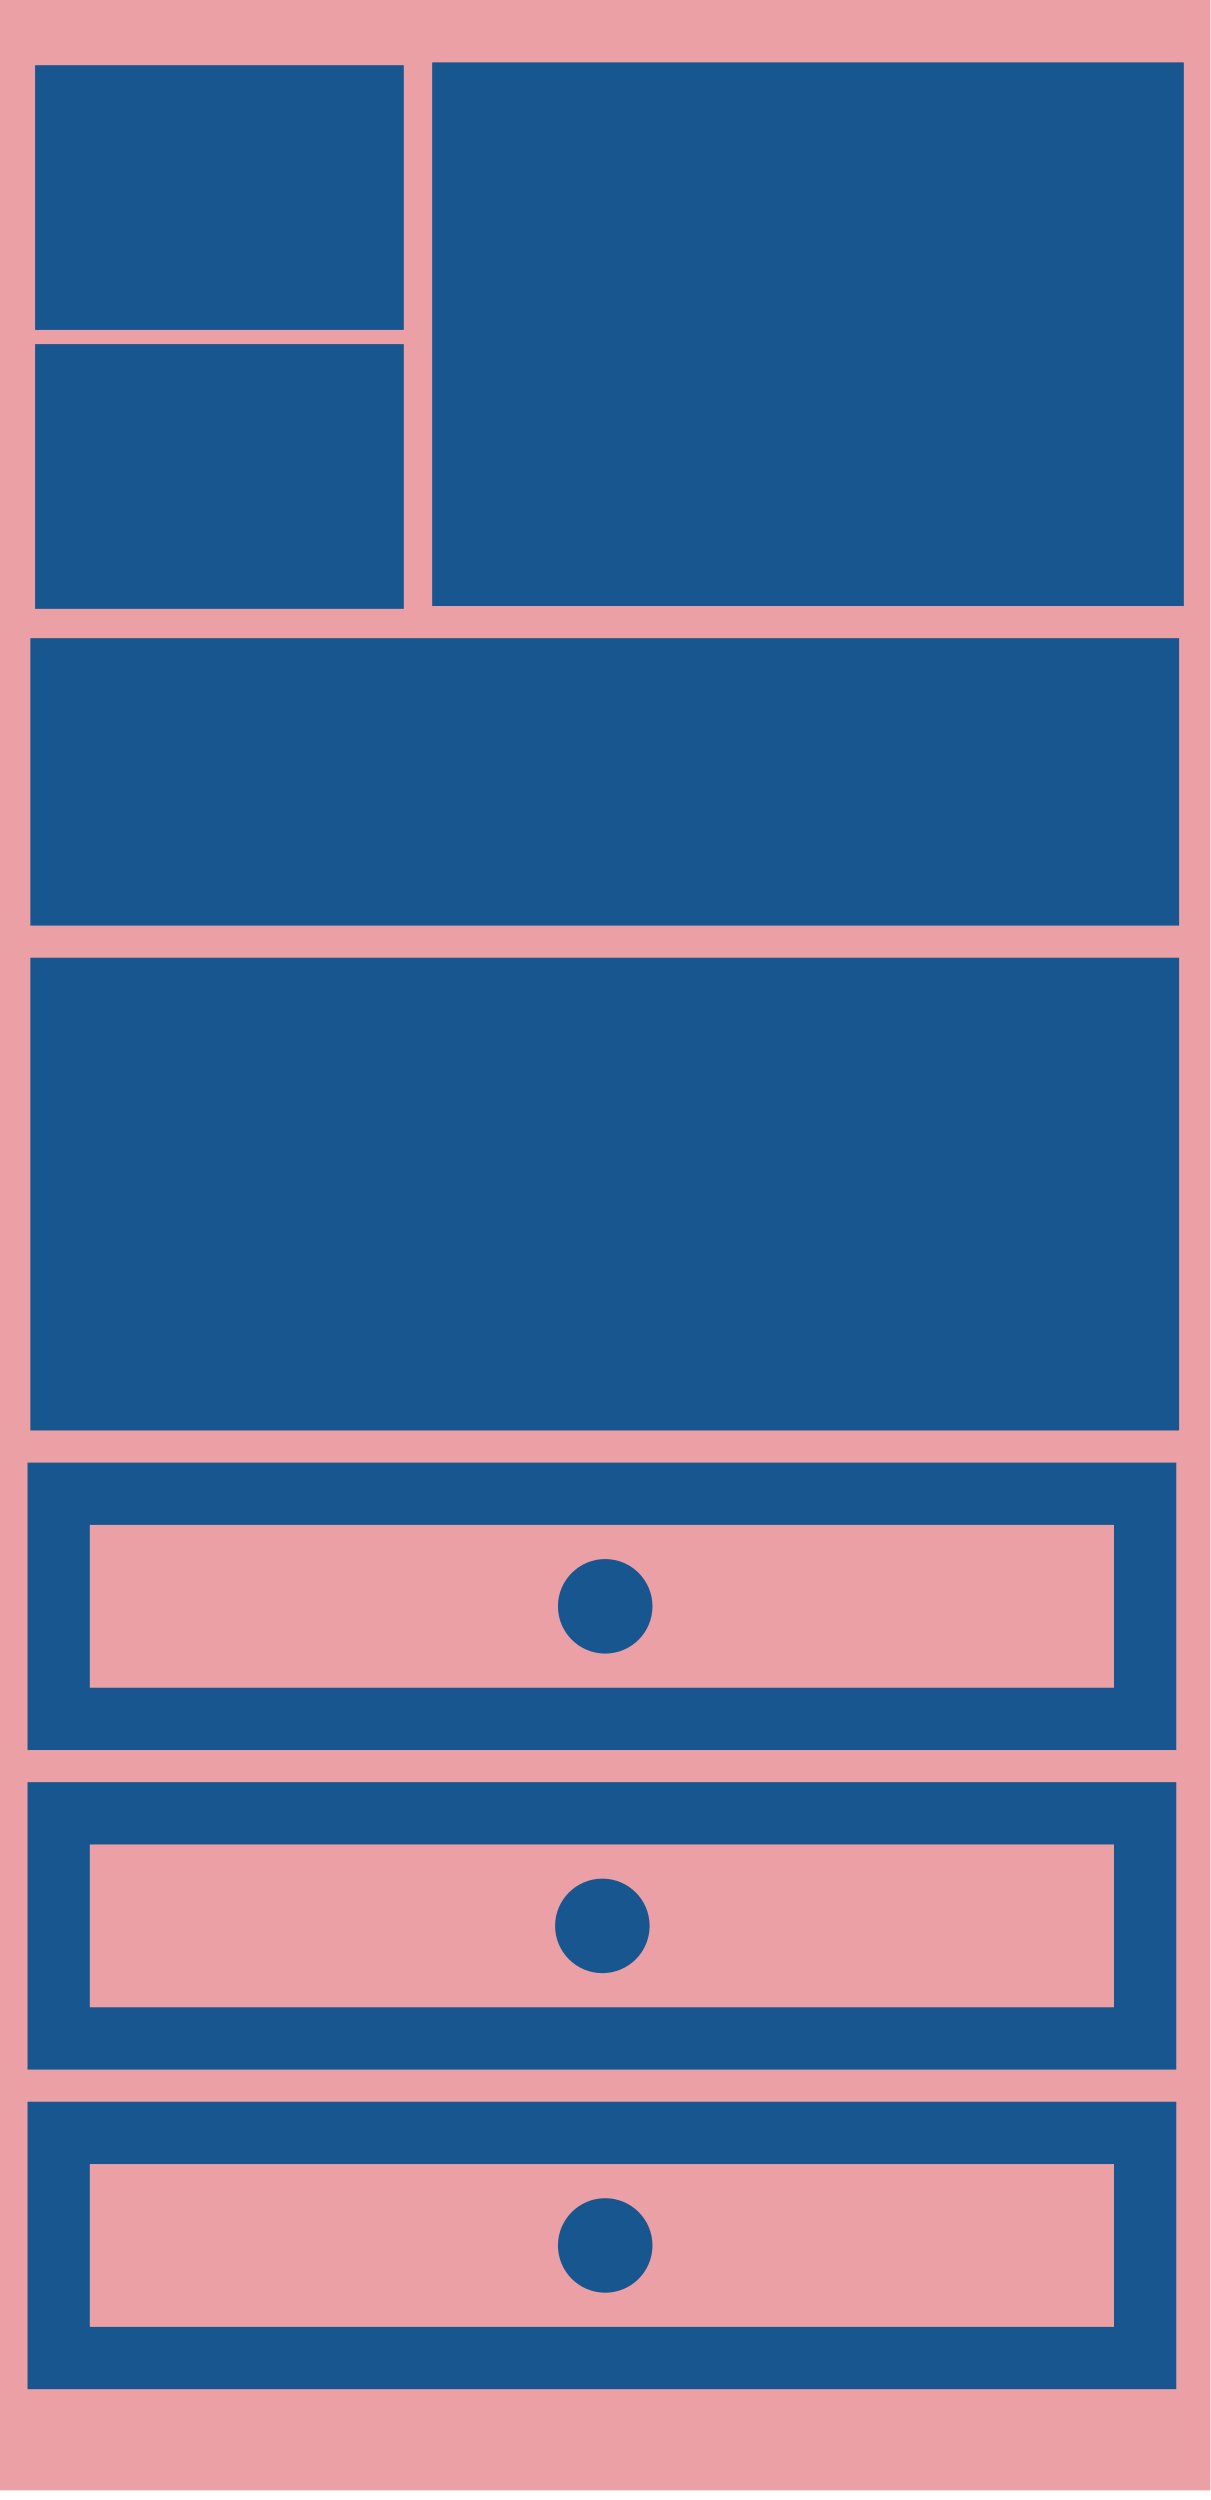
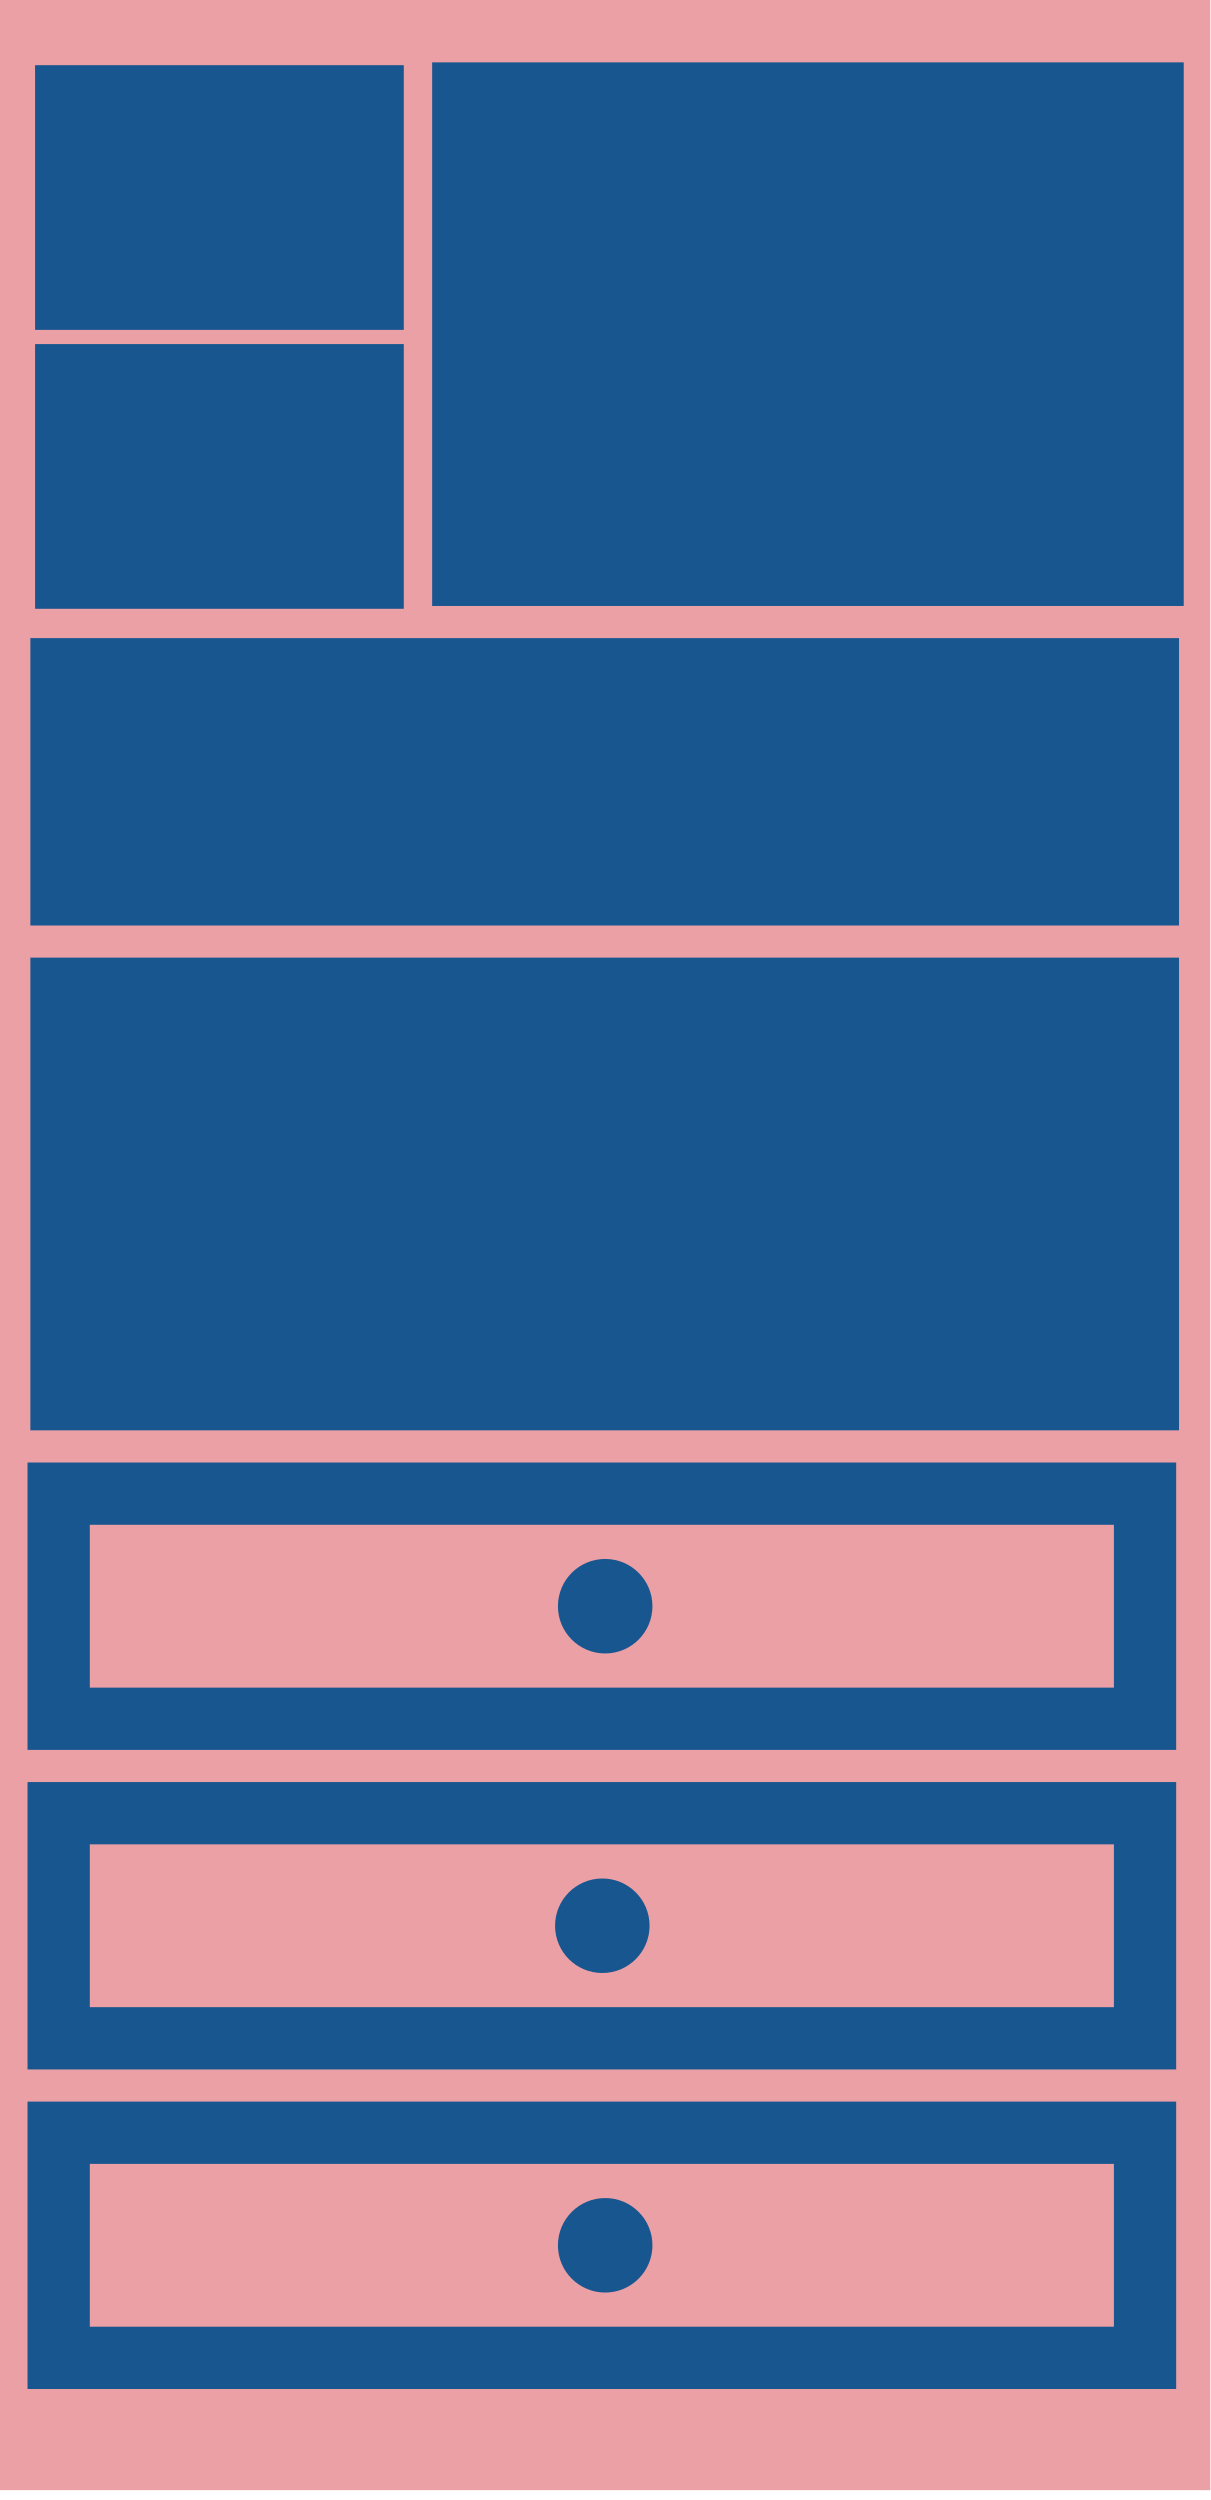
- <svg xmlns="http://www.w3.org/2000/svg" width="107" height="221" viewBox="0 0 107 221" fill="none">
-   <rect width="107" height="220.147" fill="#EBA0A5" />
-   <rect x="38.205" y="5.514" width="66.446" height="48.058" fill="#18568F" />
-   <rect x="2.684" y="56.413" width="101.55" height="25.408" fill="#18568F" />
-   <rect x="5.187" y="132.048" width="96.043" height="19.901" stroke="#18568F" stroke-width="5.507" />
-   <rect x="5.187" y="160.297" width="96.043" height="19.901" stroke="#18568F" stroke-width="5.507" />
-   <rect x="5.187" y="188.548" width="96.043" height="19.901" stroke="#18568F" stroke-width="5.507" />
-   <rect x="2.684" y="84.662" width="101.55" height="41.79" fill="#18568F" />
-   <rect x="3.101" y="5.763" width="32.596" height="23.402" fill="#18568F" />
-   <rect x="3.101" y="30.42" width="32.596" height="23.402" fill="#18568F" />
-   <circle cx="53.5" cy="141.999" r="4.179" fill="#18568F" />
-   <circle cx="53.249" cy="170.249" r="4.179" fill="#18568F" />
-   <circle cx="53.5" cy="198.498" r="4.179" fill="#18568F" />
+ <svg xmlns="http://www.w3.org/2000/svg" width="61" height="126" viewBox="0 0 61 126" fill="none">
+   <rect width="61" height="125.504" fill="#EBA0A5" />
+   <rect x="21.78" y="3.143" width="37.88" height="27.398" fill="#18568F" />
+   <rect x="1.53" y="32.161" width="57.893" height="14.485" fill="#18568F" />
+   <rect x="2.957" y="75.28" width="54.753" height="11.346" stroke="#18568F" stroke-width="3.139" />
+   <rect x="2.957" y="91.385" width="54.753" height="11.346" stroke="#18568F" stroke-width="3.139" />
+   <rect x="2.957" y="107.49" width="54.753" height="11.346" stroke="#18568F" stroke-width="3.139" />
+   <rect x="1.53" y="48.265" width="57.893" height="23.824" fill="#18568F" />
+   <rect x="1.768" y="3.285" width="18.583" height="13.341" fill="#18568F" />
+   <rect x="1.768" y="17.342" width="18.583" height="13.341" fill="#18568F" />
+   <circle cx="30.501" cy="80.953" r="2.382" fill="#18568F" />
+   <circle cx="30.357" cy="97.058" r="2.382" fill="#18568F" />
+   <circle cx="30.501" cy="113.163" r="2.382" fill="#18568F" />
</svg>
